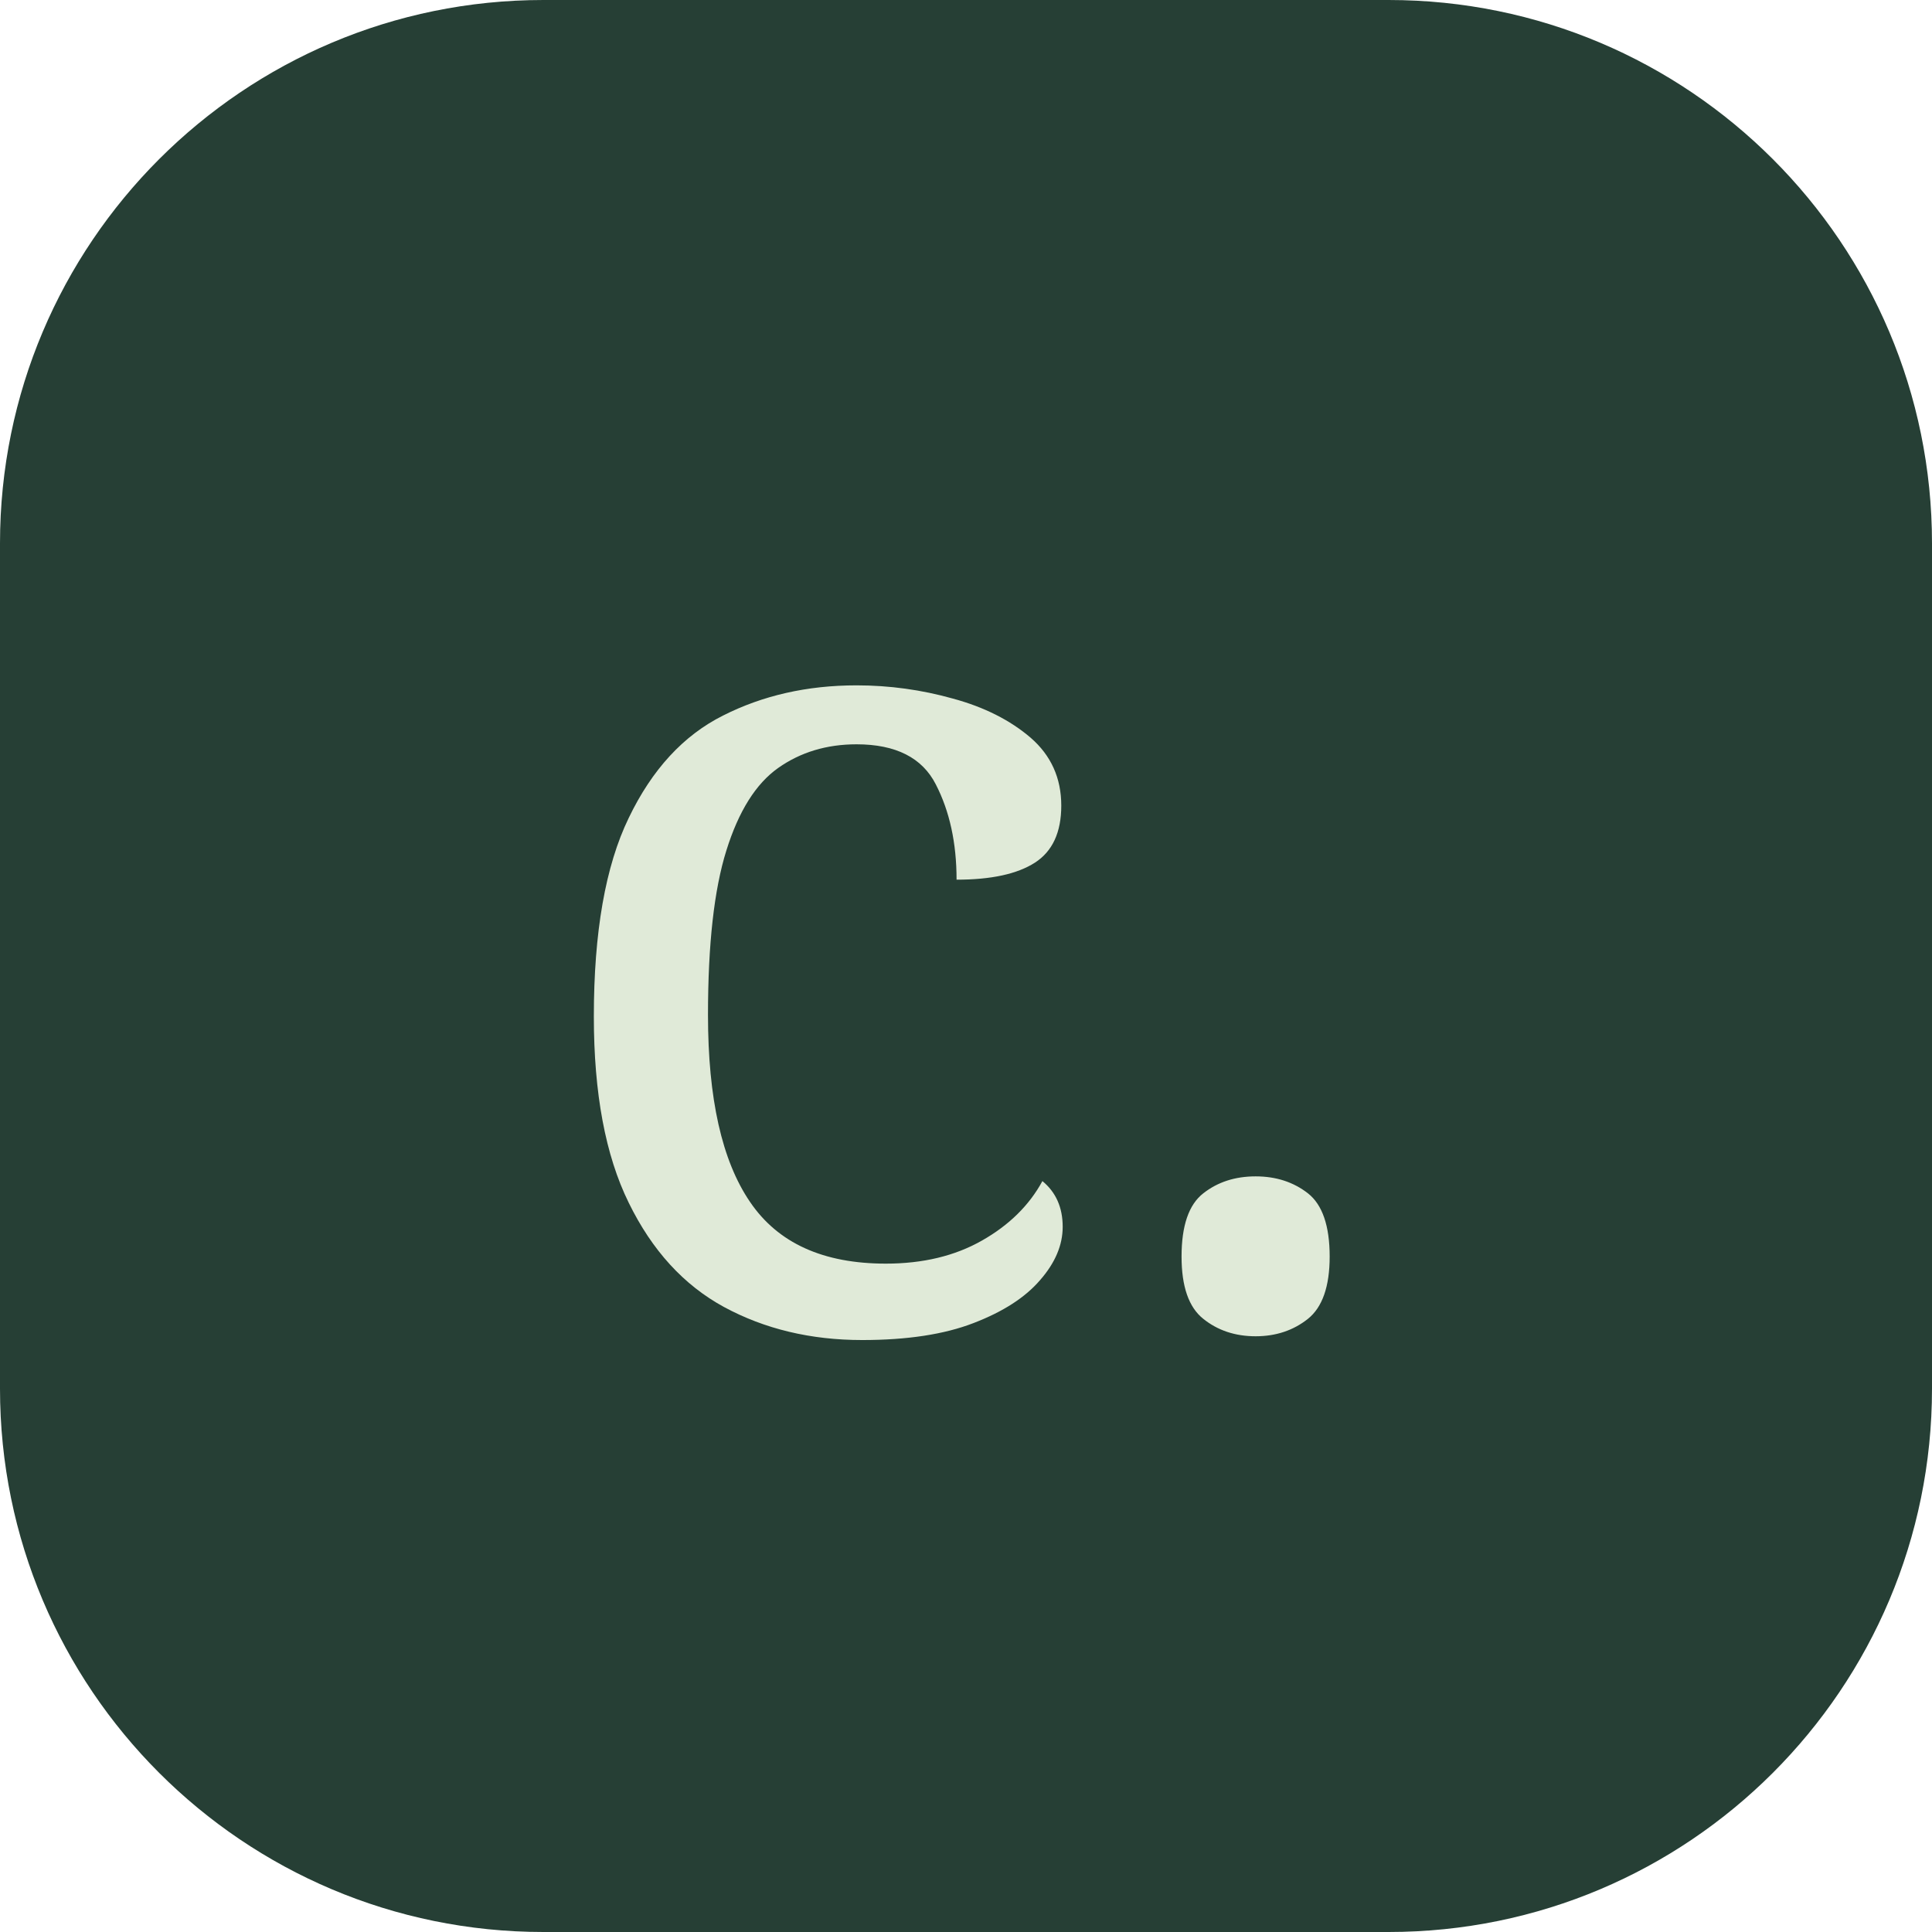
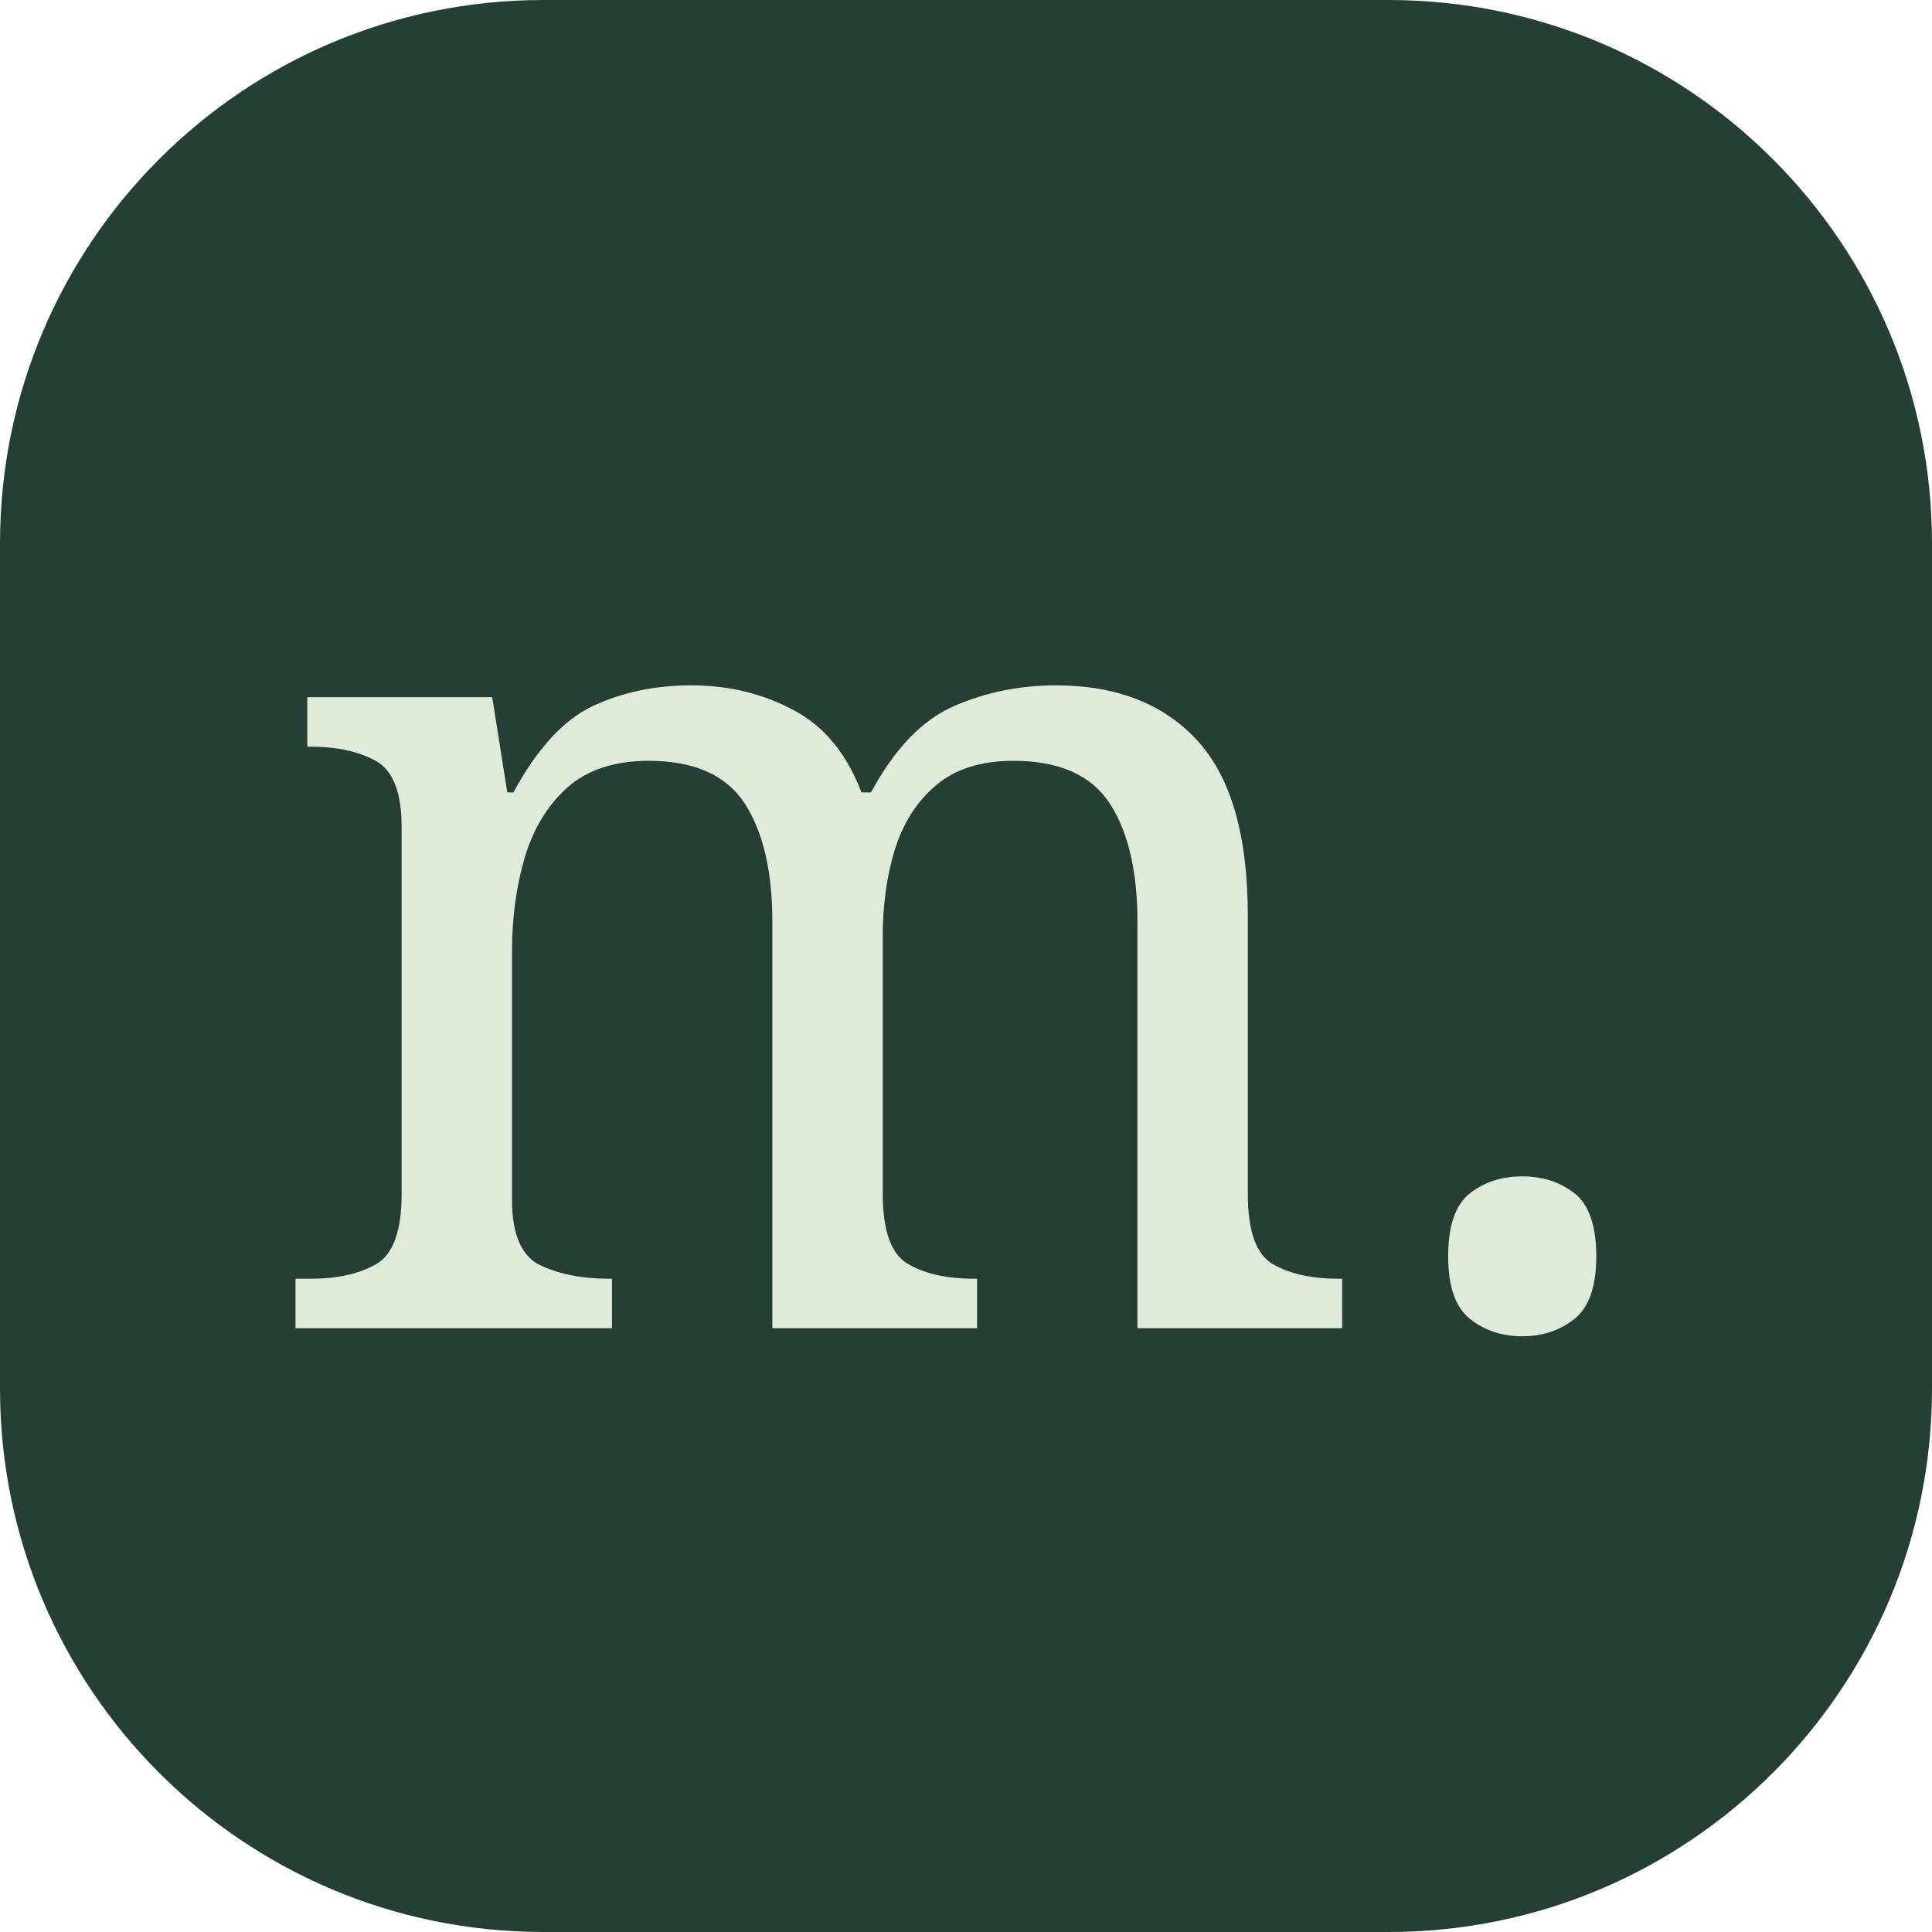
<svg xmlns="http://www.w3.org/2000/svg" viewBox="0 0 64 64">
  <rect width="64" height="64" rx="18" fill="#263f35" />
-   <text x="32" y="44" fill="#e0ead8" text-anchor="middle" font-size="39" font-family="Georgia,serif">c.</text>
+   <text x="32" y="44" fill="#e0ead8" text-anchor="middle" font-size="39" font-family="Georgia,serif">m.</text>
</svg>
